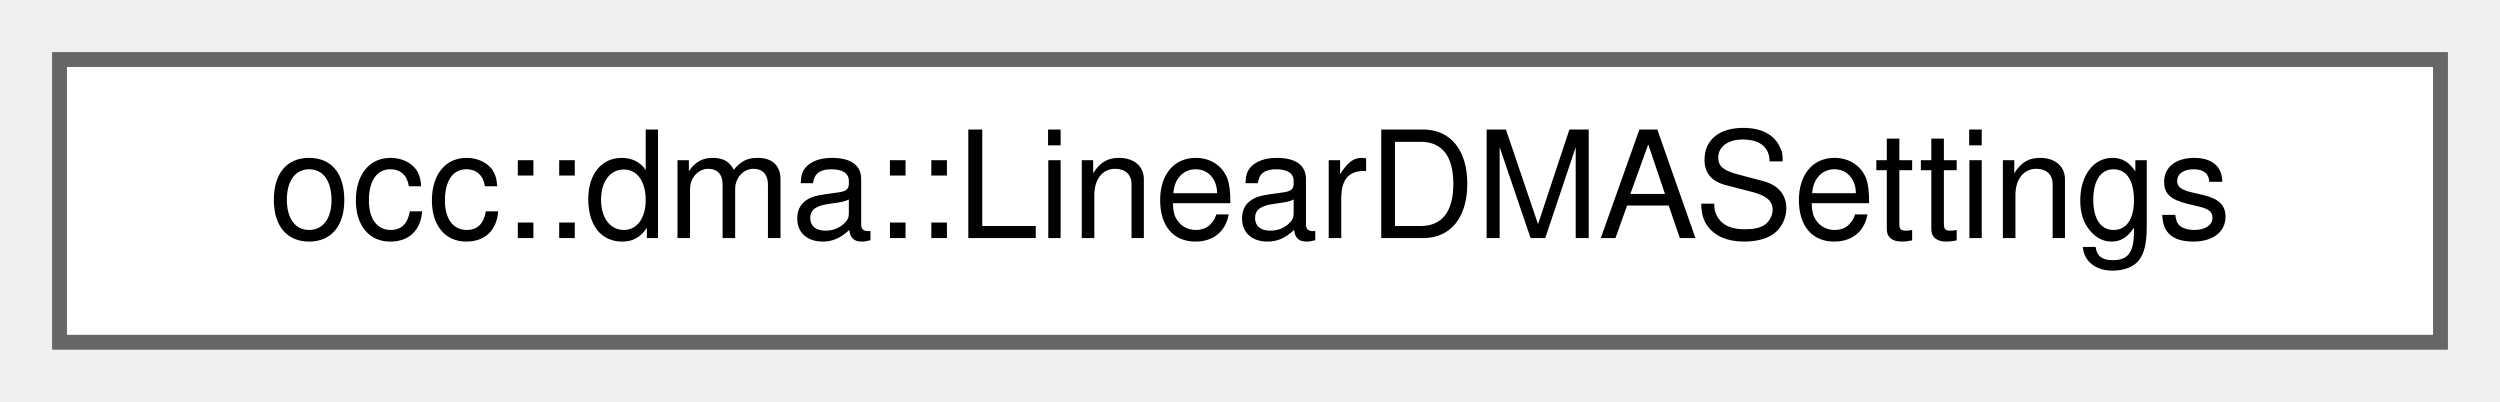
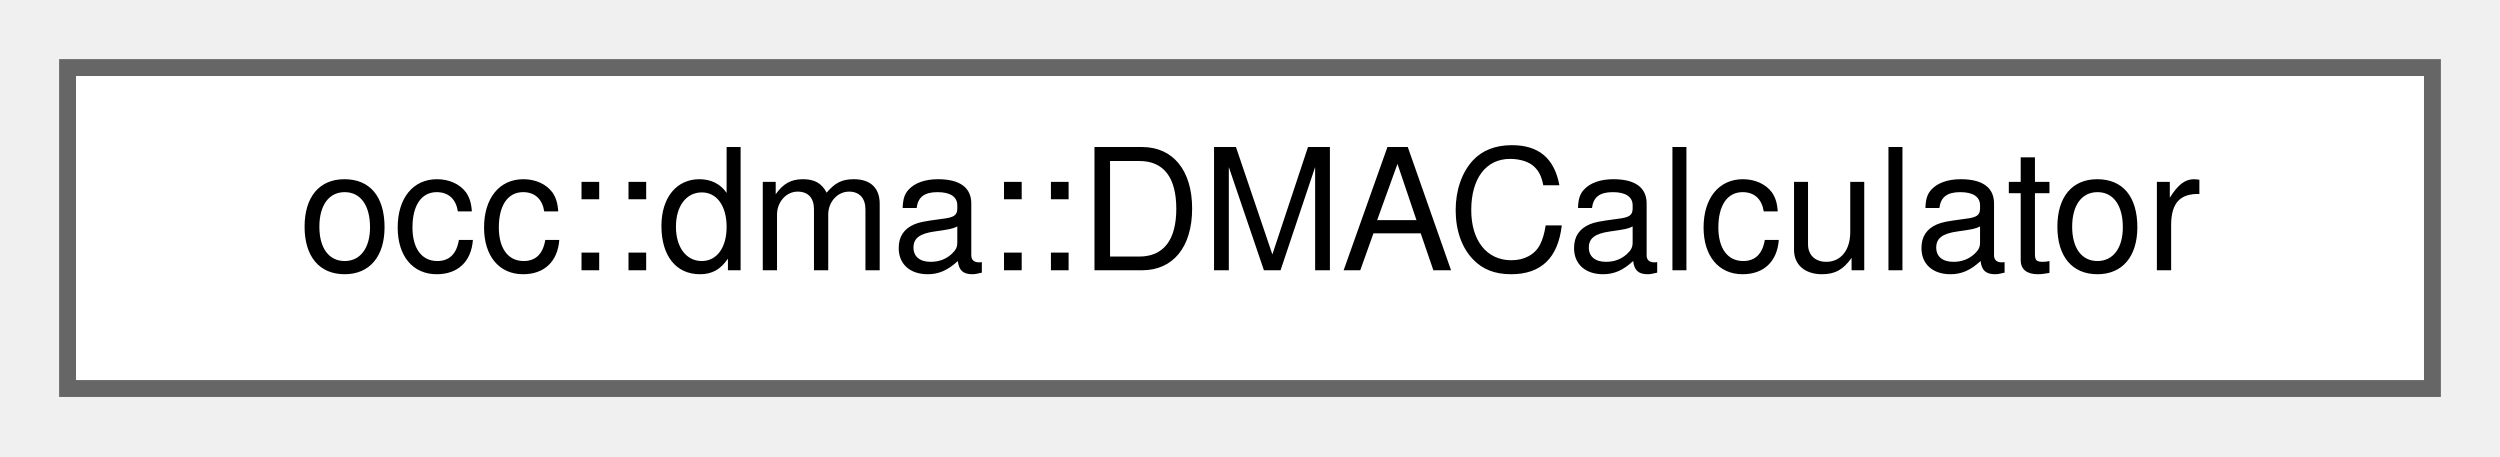
- <svg xmlns="http://www.w3.org/2000/svg" xmlns:xlink="http://www.w3.org/1999/xlink" width="168pt" height="27pt" viewBox="0.00 0.00 168.00 27.00">
+ <svg xmlns="http://www.w3.org/2000/svg" xmlns:xlink="http://www.w3.org/1999/xlink" width="148pt" height="27pt" viewBox="0.00 0.00 148.00 27.00">
  <g id="graph0" class="graph" transform="scale(1 1) rotate(0) translate(4 23)">
    <g id="Node000000" class="node">
      <g id="a_Node000000">
-         <a xlink:href="structocc_1_1dma_1_1LinearDMASettings.html" target="_top" xlink:title="Settings for linear multipole analysis.">
-           <polygon fill="white" stroke="#666666" points="160,-19 0,-19 0,0 160,0 160,-19" />
-           <text text-anchor="middle" x="80" y="-7" font-family="Helvetica,sans-Serif" font-size="10.00">occ::dma::LinearDMASettings</text>
+         <a xlink:href="classocc_1_1dma_1_1DMACalculator.html" target="_top" xlink:title=" ">
+           <polygon fill="white" stroke="#666666" points="140,-19 0,-19 0,0 140,0 140,-19" />
+           <text text-anchor="middle" x="70" y="-7" font-family="Helvetica,sans-Serif" font-size="10.00">occ::dma::DMACalculator</text>
        </a>
      </g>
    </g>
  </g>
</svg>
